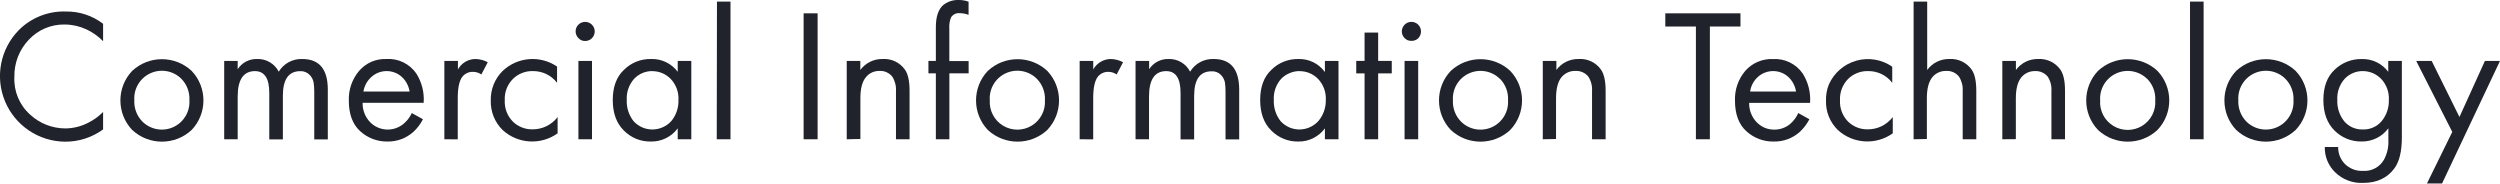
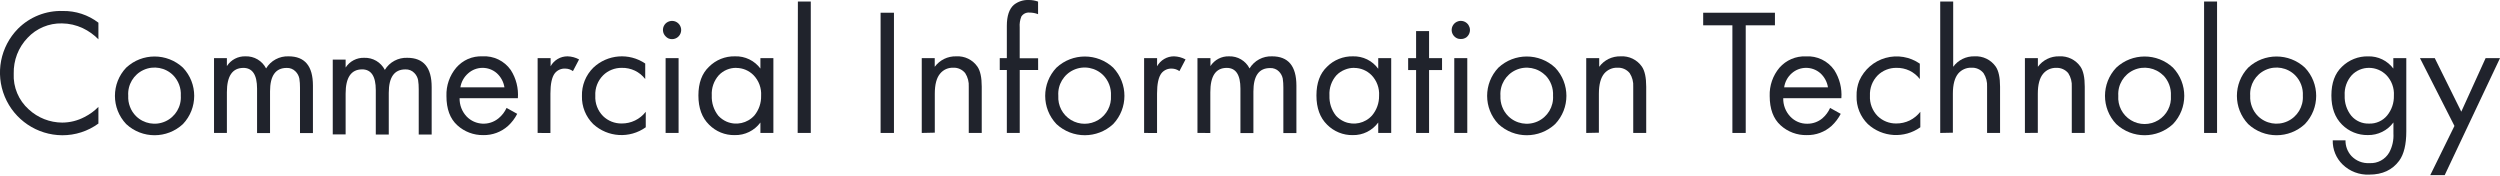
- <svg xmlns="http://www.w3.org/2000/svg" viewBox="0 0 673.18 49.4">
-   <defs>
-     <style>.cls-1{fill:#20232c;}</style>
+ <svg xmlns="http://www.w3.org/2000/svg" viewBox="0 0 705.18 49.4" version="1.1" id="svg78" width="705.18" height="49.4">
+   <defs id="defs12">
+     <style id="style10">.cls-1{fill:#20232c;}</style>
  </defs>
  <g id="Слой_2" data-name="Слой 2">
    <g id="Слой_1-2" data-name="Слой 1">
-       <path class="cls-1" d="M27.76,6.4v4.69a15.37,15.37,0,0,0-4.42-3.15A14.07,14.07,0,0,0,17.49,6.6a12.87,12.87,0,0,0-9.73,4.09,14.05,14.05,0,0,0-2.95,4.64,14.34,14.34,0,0,0-.94,5.42A12.75,12.75,0,0,0,8.12,30.87a14,14,0,0,0,9.43,3.71A13.56,13.56,0,0,0,23.85,33a14.82,14.82,0,0,0,3.91-2.85v4.7a17.17,17.17,0,0,1-10.21,3.3A17.66,17.66,0,0,1,5.07,8.1a17.08,17.08,0,0,1,12.64-5A16.08,16.08,0,0,1,27.76,6.4Z" />
-       <path class="cls-1" d="M51.6,35a11.75,11.75,0,0,1-16,0,11.55,11.55,0,0,1,0-15.92,11.75,11.75,0,0,1,16,0A11.55,11.55,0,0,1,51.6,35ZM48.85,21.23A7.44,7.44,0,0,0,36.17,27a7.5,7.5,0,0,0,.49,3.11,7.4,7.4,0,0,0,1.7,2.64A7.43,7.43,0,0,0,51,27,7.63,7.63,0,0,0,48.85,21.23Z" />
-       <path class="cls-1" d="M60.37,37.5V16.4H64v2.24a5.92,5.92,0,0,1,2.26-2.07,6,6,0,0,1,3-.68,6.28,6.28,0,0,1,3.39.86,6.36,6.36,0,0,1,2.41,2.55,7,7,0,0,1,2.7-2.57,7.12,7.12,0,0,1,3.64-.84c4.59,0,6.87,2.75,6.87,8.24V37.54H84.62V24.72a15.67,15.67,0,0,0-.18-2.56,3.9,3.9,0,0,0-1.07-2,3.26,3.26,0,0,0-2.51-1q-4.69,0-4.69,6.61V37.54H72.51V25q0-5.85-3.87-5.85Q64,19.18,64,26v11.5Z" />
-       <path class="cls-1" d="M110.89,30.44l3,1.67a12,12,0,0,1-2.59,3.41,10.16,10.16,0,0,1-7,2.59A10.61,10.61,0,0,1,97,35.34q-3.08-2.78-3.07-8.26a11.76,11.76,0,0,1,2.77-8A9.45,9.45,0,0,1,100,16.64a9.34,9.34,0,0,1,4.08-.75,9.08,9.08,0,0,1,8,3.87,12.92,12.92,0,0,1,2,7.93H97.64a7.31,7.31,0,0,0,2,5.19,6.65,6.65,0,0,0,9,.48A8.2,8.2,0,0,0,110.89,30.44Zm-13-5.8h12.4a6.8,6.8,0,0,0-2.16-4,6.11,6.11,0,0,0-8.09.06,6.6,6.6,0,0,0-2.19,4Z" />
-       <path class="cls-1" d="M119.65,37.5V16.4h3.66v2.29a5.42,5.42,0,0,1,4.78-2.8,7.23,7.23,0,0,1,3.25.87l-1.73,3.3a3.7,3.7,0,0,0-2.13-.71,3.51,3.51,0,0,0-3,1.34c-.82,1.09-1.22,3-1.22,5.7V37.52Z" />
-       <path class="cls-1" d="M150,17.92V22.3a8.07,8.07,0,0,0-2.93-2.38,8.18,8.18,0,0,0-3.68-.78,7.29,7.29,0,0,0-2.85.53,7.16,7.16,0,0,0-2.43,1.59A7.56,7.56,0,0,0,135.92,27a7.58,7.58,0,0,0,2.19,5.75,7.36,7.36,0,0,0,5.23,2.08,8.47,8.47,0,0,0,6.81-3.3V35.9A11.78,11.78,0,0,1,135.33,35a10.7,10.7,0,0,1-3.18-7.91,10.8,10.8,0,0,1,3.21-8A11.72,11.72,0,0,1,150,17.92Z" />
-       <path class="cls-1" d="M155.75,10.25A2.56,2.56,0,0,1,155.44,7a2.54,2.54,0,0,1,1.4-1,2.57,2.57,0,0,1,3,1.26,2.54,2.54,0,0,1,.25,1.71,2.59,2.59,0,0,1-.89,1.49,2.56,2.56,0,0,1-1.63.58,2.44,2.44,0,0,1-1-.19A2.51,2.51,0,0,1,155.75,10.25Zm0,6.15h3.66V37.5h-3.66Z" />
-       <path class="cls-1" d="M182.49,19.4v-3h3.66V37.5h-3.66V34.56a8.75,8.75,0,0,1-7.24,3.55,9.85,9.85,0,0,1-3.94-.73A10,10,0,0,1,168,35.16q-3-2.94-3-8.23t3-8.11a10,10,0,0,1,7.3-2.93,8.58,8.58,0,0,1,7.24,3.51Zm-6.81-.26a6.68,6.68,0,0,0-4.91,2.06,7.88,7.88,0,0,0-2,5.73,8.57,8.57,0,0,0,1.85,5.72,7.14,7.14,0,0,0,2.31,1.65,6.89,6.89,0,0,0,7.86-1.73A8.42,8.42,0,0,0,182.69,27a7.65,7.65,0,0,0-2.14-5.8,7,7,0,0,0-2.23-1.51,6.88,6.88,0,0,0-2.64-.53Z" />
-       <path class="cls-1" d="M193.06.43h3.64V37.5H193Z" />
-       <path class="cls-1" d="M216.39,3.59h3.77V37.5h-3.77Z" />
-       <path class="cls-1" d="M228,37.5V16.4h3.66v2.44a7.42,7.42,0,0,1,2.66-2.22,7.31,7.31,0,0,1,3.38-.73,6.79,6.79,0,0,1,6,2.9c.82,1.19,1.22,3.07,1.22,5.65V37.5h-3.66v-13a6.41,6.41,0,0,0-1-3.87,4.11,4.11,0,0,0-1.51-1.17,4,4,0,0,0-1.88-.36,4.67,4.67,0,0,0-2,.38,4.53,4.53,0,0,0-1.66,1.25q-1.53,1.77-1.53,5.69v11Z" />
-       <path class="cls-1" d="M260.83,19.75h-5.19V37.5H252V19.75h-2V16.4h2V7.3q0-4.21,2-5.95A6.32,6.32,0,0,1,258.22,0a7.63,7.63,0,0,1,2.59.45V4a6.5,6.5,0,0,0-2.39-.45,2.45,2.45,0,0,0-1.33.23,2.55,2.55,0,0,0-1,.89,6.77,6.77,0,0,0-.46,3.05v8.72h5.19Z" />
-       <path class="cls-1" d="M282,35a11.76,11.76,0,0,1-16,0,11.55,11.55,0,0,1,0-15.92,11.76,11.76,0,0,1,16,0A11.58,11.58,0,0,1,282,35Zm-2.75-13.73A7.44,7.44,0,0,0,266.52,27a7.44,7.44,0,1,0,14.85,0A7.67,7.67,0,0,0,279.21,21.23Z" />
-       <path class="cls-1" d="M290.72,37.5V16.4h3.66v2.29a5.49,5.49,0,0,1,2-2.05,5.41,5.41,0,0,1,2.77-.75,7.31,7.31,0,0,1,3.26.87l-1.73,3.3a3.73,3.73,0,0,0-2.14-.71,3.51,3.51,0,0,0-2.95,1.34q-1.22,1.64-1.22,5.7V37.52Z" />
-       <path class="cls-1" d="M305.77,37.5V16.4h3.66v2.24a6,6,0,0,1,5.24-2.75,6.25,6.25,0,0,1,5.79,3.41,7.1,7.1,0,0,1,6.36-3.41q6.85,0,6.86,8.24V37.54H330V24.72a16.85,16.85,0,0,0-.17-2.56,4,4,0,0,0-1.08-2,3.06,3.06,0,0,0-1.15-.75,3.16,3.16,0,0,0-1.36-.21q-4.69,0-4.69,6.61V37.54h-3.66V25q0-5.85-3.86-5.85-4.64,0-4.63,6.86v11.5Z" />
-       <path class="cls-1" d="M356.76,19.4v-3h3.66V37.5h-3.66V34.56a8.76,8.76,0,0,1-3.17,2.66,8.62,8.62,0,0,1-4,.89,9.83,9.83,0,0,1-3.93-.73,10,10,0,0,1-3.33-2.22q-3-2.94-3-8.23t3-8.11a9.78,9.78,0,0,1,3.35-2.21,10,10,0,0,1,3.94-.72,8.6,8.6,0,0,1,4,.86A8.48,8.48,0,0,1,356.76,19.4ZM350,19.14a6.65,6.65,0,0,0-2.67.52A6.75,6.75,0,0,0,345,21.2a7.88,7.88,0,0,0-2,5.73,8.62,8.62,0,0,0,1.85,5.72,7.07,7.07,0,0,0,2.32,1.65,6.88,6.88,0,0,0,7.85-1.73A8.42,8.42,0,0,0,357,27a7.65,7.65,0,0,0-2.13-5.8,7,7,0,0,0-2.24-1.51,6.8,6.8,0,0,0-2.64-.53Z" />
-       <path class="cls-1" d="M374.76,19.76H371.1V37.5h-3.66V19.76H365.2V16.4h2.24V8.77h3.66V16.4h3.66Z" />
-       <path class="cls-1" d="M378.21,10.25a2.56,2.56,0,0,1-.73-1.58A2.58,2.58,0,0,1,379.31,6a2.58,2.58,0,0,1,3.27,3,2.63,2.63,0,0,1-.9,1.49A2.57,2.57,0,0,1,380,11a2.42,2.42,0,0,1-1-.19A2.66,2.66,0,0,1,378.21,10.25Zm0,6.15h3.67V37.5h-3.67Z" />
-       <path class="cls-1" d="M406.66,35a11.75,11.75,0,0,1-16,0,11.55,11.55,0,0,1,0-15.92,11.75,11.75,0,0,1,16,0,11.55,11.55,0,0,1,0,15.92Zm-2.74-13.73A7.44,7.44,0,0,0,391.23,27a7.67,7.67,0,0,0,.49,3.11,7.4,7.4,0,0,0,1.7,2.64A7.43,7.43,0,0,0,406.07,27,7.66,7.66,0,0,0,403.92,21.23Z" />
-       <path class="cls-1" d="M415.43,37.5V16.4h3.66v2.44a7.21,7.21,0,0,1,2.65-2.22,7.38,7.38,0,0,1,3.39-.73,6.79,6.79,0,0,1,6,2.9c.81,1.18,1.22,3.07,1.22,5.65V37.5h-3.66v-13a6.34,6.34,0,0,0-1-3.87,4.15,4.15,0,0,0-3.45-1.53,4.63,4.63,0,0,0-2.05.39,4.74,4.74,0,0,0-1.67,1.24q-1.51,1.79-1.52,5.7v11Z" />
-       <path class="cls-1" d="M468.66,7.14h-8.24V37.5h-3.76V7.14h-8.24V3.59h20.24Z" />
-       <path class="cls-1" d="M484.22,30.44l3,1.67a12.51,12.51,0,0,1-2.59,3.41,10.16,10.16,0,0,1-7,2.59,10.61,10.61,0,0,1-7.38-2.77q-3.07-2.78-3.07-8.26a11.76,11.76,0,0,1,2.77-8,9.41,9.41,0,0,1,7.45-3.18,9.09,9.09,0,0,1,8,3.87,13,13,0,0,1,2,7.93H471a7.28,7.28,0,0,0,2,5.19,6.47,6.47,0,0,0,2.15,1.5,6.39,6.39,0,0,0,2.58.51,6.55,6.55,0,0,0,4.32-1.53A8.28,8.28,0,0,0,484.22,30.44Zm-13-5.8h12.4a6.8,6.8,0,0,0-2.16-4,6.11,6.11,0,0,0-8.09.06A6.48,6.48,0,0,0,471.26,24.64Z" />
-       <path class="cls-1" d="M509.53,17.92V22.3a8,8,0,0,0-2.92-2.38,8.22,8.22,0,0,0-3.69-.78,7.36,7.36,0,0,0-2.85.53,7.26,7.26,0,0,0-2.43,1.59A7.65,7.65,0,0,0,495.46,27a7.6,7.6,0,0,0,2.18,5.75,7.36,7.36,0,0,0,5.24,2.08,8.57,8.57,0,0,0,3.79-.85,8.76,8.76,0,0,0,3-2.45V35.9A11.78,11.78,0,0,1,494.87,35a10.66,10.66,0,0,1-2.42-3.62,10.49,10.49,0,0,1-.76-4.29,10.76,10.76,0,0,1,.77-4.34,11.5,11.5,0,0,1,17.07-4.79Z" />
-       <path class="cls-1" d="M515.28,37.5V.43h3.66V18.84a7.2,7.2,0,0,1,6-2.95,6.82,6.82,0,0,1,6,2.9c.81,1.18,1.22,3.07,1.22,5.65V37.5h-3.66v-13a6.41,6.41,0,0,0-1-3.87,4.08,4.08,0,0,0-3.46-1.53,4.61,4.61,0,0,0-2,.39,4.74,4.74,0,0,0-1.67,1.24c-1,1.19-1.52,3.09-1.52,5.7v11Z" />
-       <path class="cls-1" d="M539.17,37.5V16.4h3.66v2.44a7.2,7.2,0,0,1,6-2.95,6.82,6.82,0,0,1,6,2.9c.82,1.19,1.22,3.07,1.22,5.65V37.5h-3.66v-13a6.34,6.34,0,0,0-1-3.87A4.15,4.15,0,0,0,548,19.14a4.68,4.68,0,0,0-2,.39,4.62,4.62,0,0,0-1.66,1.24q-1.53,1.79-1.53,5.7v11Z" />
-       <path class="cls-1" d="M580.94,35a11.75,11.75,0,0,1-16,0,11.55,11.55,0,0,1,0-15.92,11.75,11.75,0,0,1,16,0,11.55,11.55,0,0,1,0,15.92Zm-2.75-13.73A7.44,7.44,0,0,0,565.51,27a7.44,7.44,0,1,0,14.84,0A7.67,7.67,0,0,0,578.19,21.23Z" />
-       <path class="cls-1" d="M589.71.43h3.66V37.5h-3.66Z" />
-       <path class="cls-1" d="M618.15,35a11.75,11.75,0,0,1-16,0,11.55,11.55,0,0,1,0-15.92,11.75,11.75,0,0,1,16,0,11.55,11.55,0,0,1,0,15.92ZM615.4,21.23A7.44,7.44,0,0,0,602.72,27a7.5,7.5,0,0,0,.49,3.11,7.4,7.4,0,0,0,1.7,2.64A7.45,7.45,0,0,0,617.57,27,7.61,7.61,0,0,0,615.4,21.23Z" />
-       <path class="cls-1" d="M643.09,19.4v-3h3.66V37.05q0,5.54-2,8.28-2.9,3.93-8.44,3.92a10.11,10.11,0,0,1-7.52-2.85A9.19,9.19,0,0,1,626,39.59h3.6A6.35,6.35,0,0,0,631.27,44a6.58,6.58,0,0,0,2.32,1.57,6.51,6.51,0,0,0,2.76.44A6,6,0,0,0,641.94,43a10.07,10.07,0,0,0,1.18-5.36v-3.1a8.76,8.76,0,0,1-7.22,3.56,10,10,0,0,1-7.28-2.95c-2-2-3-4.71-3-8.23s1-6.24,3-8.12A10.29,10.29,0,0,1,632,16.61a10.09,10.09,0,0,1,3.95-.71,8.56,8.56,0,0,1,7.19,3.5Zm-6.82-.26a6.68,6.68,0,0,0-4.9,2.06,7.88,7.88,0,0,0-2,5.73,8.58,8.58,0,0,0,1.86,5.72,6.27,6.27,0,0,0,5,2.21,6.28,6.28,0,0,0,2.83-.55,6.21,6.21,0,0,0,2.29-1.74,8.49,8.49,0,0,0,1.9-5.59,7.65,7.65,0,0,0-2.13-5.8,7,7,0,0,0-2.24-1.51,6.89,6.89,0,0,0-2.65-.53Z" />
-       <path class="cls-1" d="M653.51,49.4l6.82-13.88L650.61,16.4h4.17l7.48,15.1,6.86-15.1h4.06l-15.6,33Z" />
+       <path class="cls-1" d="m 27.76,6.4 v 4.69 A 15.37,15.37 0 0 0 23.34,7.94 14.07,14.07 0 0 0 17.49,6.6 a 12.87,12.87 0 0 0 -9.73,4.09 14.05,14.05 0 0 0 -2.95,4.64 14.34,14.34 0 0 0 -0.94,5.42 12.75,12.75 0 0 0 4.25,10.12 14,14 0 0 0 9.43,3.71 13.56,13.56 0 0 0 6.3,-1.58 14.82,14.82 0 0 0 3.91,-2.85 v 4.7 A 17.17,17.17 0 0 1 17.55,38.15 17.66,17.66 0 0 1 5.07,8.1 17.08,17.08 0 0 1 17.71,3.1 16.08,16.08 0 0 1 27.76,6.4 Z" id="path16" style="fill:#20232c" />
+       <path class="cls-1" d="m 51.6,35 a 11.75,11.75 0 0 1 -16,0 11.55,11.55 0 0 1 0,-15.92 11.75,11.75 0 0 1 16,0 11.55,11.55 0 0 1 0,15.92 z M 48.85,21.23 A 7.44,7.44 0 0 0 36.17,27 a 7.5,7.5 0 0 0 0.49,3.11 7.4,7.4 0 0 0 1.7,2.64 A 7.43,7.43 0 0 0 51,27 7.63,7.63 0 0 0 48.85,21.23 Z" id="path18" style="fill:#20232c" />
+       <path class="cls-1" d="M 60.37,37.5 V 16.4 H 64 v 2.24 a 5.92,5.92 0 0 1 2.26,-2.07 6,6 0 0 1 3,-0.68 6.28,6.28 0 0 1 3.39,0.86 6.36,6.36 0 0 1 2.41,2.55 7,7 0 0 1 2.7,-2.57 7.12,7.12 0 0 1 3.64,-0.84 c 4.59,0 6.87,2.75 6.87,8.24 V 37.54 H 84.62 V 24.72 a 15.67,15.67 0 0 0 -0.18,-2.56 3.9,3.9 0 0 0 -1.07,-2 3.26,3.26 0 0 0 -2.51,-1 q -4.69,0 -4.69,6.61 V 37.54 H 72.51 V 25 q 0,-5.85 -3.87,-5.85 Q 64,19.18 64,26 v 11.5 z" id="path20" style="fill:#20232c" />
+       <path class="cls-1" d="m 142.89,30.44 3,1.67 a 12,12 0 0 1 -2.59,3.41 10.16,10.16 0 0 1 -7,2.59 10.61,10.61 0 0 1 -7.3,-2.77 q -3.08,-2.78 -3.07,-8.26 a 11.76,11.76 0 0 1 2.77,-8 9.45,9.45 0 0 1 3.3,-2.44 9.34,9.34 0 0 1 4.08,-0.75 9.08,9.08 0 0 1 8,3.87 12.92,12.92 0 0 1 2,7.93 h -16.44 a 7.31,7.31 0 0 0 2,5.19 6.65,6.65 0 0 0 9,0.48 8.2,8.2 0 0 0 2.25,-2.92 z m -13,-5.8 h 12.4 a 6.8,6.8 0 0 0 -2.16,-4 6.11,6.11 0 0 0 -8.09,0.06 6.6,6.6 0 0 0 -2.19,4 z" id="path22" style="fill:#20232c" />
+       <path class="cls-1" d="M 151.65,37.5 V 16.4 h 3.66 v 2.29 a 5.42,5.42 0 0 1 4.78,-2.8 7.23,7.23 0 0 1 3.25,0.87 l -1.73,3.3 a 3.7,3.7 0 0 0 -2.13,-0.71 3.51,3.51 0 0 0 -3,1.34 c -0.82,1.09 -1.22,3 -1.22,5.7 v 11.13 z" id="path24" style="fill:#20232c" />
+       <path class="cls-1" d="m 182,17.92 v 4.38 a 8.07,8.07 0 0 0 -2.93,-2.38 8.18,8.18 0 0 0 -3.68,-0.78 7.29,7.29 0 0 0 -2.85,0.53 7.16,7.16 0 0 0 -2.43,1.59 7.56,7.56 0 0 0 -2.19,5.74 7.58,7.58 0 0 0 2.19,5.75 7.36,7.36 0 0 0 5.23,2.08 8.47,8.47 0 0 0 6.81,-3.3 v 4.37 a 11.78,11.78 0 0 1 -14.82,-0.9 10.7,10.7 0 0 1 -3.18,-7.91 10.8,10.8 0 0 1 3.21,-8 11.72,11.72 0 0 1 14.64,-1.17 z" id="path26" style="fill:#20232c" />
+       <path class="cls-1" d="M 187.75,10.25 A 2.56,2.56 0 0 1 187.44,7 a 2.54,2.54 0 0 1 1.4,-1 2.57,2.57 0 0 1 3,1.26 2.54,2.54 0 0 1 0.25,1.71 2.59,2.59 0 0 1 -0.89,1.49 2.56,2.56 0 0 1 -1.63,0.58 2.44,2.44 0 0 1 -1,-0.19 2.51,2.51 0 0 1 -0.82,-0.6 z m 0,6.15 h 3.66 v 21.1 h -3.66 z" id="path28" style="fill:#20232c" />
+       <path class="cls-1" d="m 214.49,19.4 v -3 h 3.66 v 21.1 h -3.66 v -2.94 a 8.75,8.75 0 0 1 -7.24,3.55 9.85,9.85 0 0 1 -3.94,-0.73 10,10 0 0 1 -3.31,-2.22 q -3,-2.94 -3,-8.23 0,-5.29 3,-8.11 a 10,10 0 0 1 7.3,-2.93 8.58,8.58 0 0 1 7.24,3.51 z m -6.81,-0.26 a 6.68,6.68 0 0 0 -4.91,2.06 7.88,7.88 0 0 0 -2,5.73 8.57,8.57 0 0 0 1.85,5.72 7.14,7.14 0 0 0 2.31,1.65 6.89,6.89 0 0 0 7.86,-1.73 8.42,8.42 0 0 0 1.9,-5.57 7.65,7.65 0 0 0 -2.14,-5.8 7,7 0 0 0 -2.23,-1.51 6.88,6.88 0 0 0 -2.64,-0.53 z" id="path30" style="fill:#20232c" />
+       <path class="cls-1" d="m 225.06,0.43 h 3.64 V 37.5 H 225 Z" id="path32" style="fill:#20232c" />
+       <path class="cls-1" d="m 248.39,3.59 h 3.77 V 37.5 h -3.77 z" id="path34" style="fill:#20232c" />
+       <path class="cls-1" d="M 260,37.5 V 16.4 h 3.66 v 2.44 a 7.42,7.42 0 0 1 2.66,-2.22 7.31,7.31 0 0 1 3.38,-0.73 6.79,6.79 0 0 1 6,2.9 c 0.82,1.19 1.22,3.07 1.22,5.65 V 37.5 h -3.66 v -13 a 6.41,6.41 0 0 0 -1,-3.87 4.11,4.11 0 0 0 -1.51,-1.17 4,4 0 0 0 -1.88,-0.36 4.67,4.67 0 0 0 -2,0.38 4.53,4.53 0 0 0 -1.66,1.25 q -1.53,1.77 -1.53,5.69 v 11 z" id="path36" style="fill:#20232c" />
+       <path class="cls-1" d="m 292.83,19.75 h -5.19 V 37.5 H 284 V 19.75 h -2 V 16.4 h 2 V 7.3 q 0,-4.21 2,-5.95 A 6.32,6.32 0 0 1 290.22,0 7.63,7.63 0 0 1 292.81,0.45 V 4 a 6.5,6.5 0 0 0 -2.39,-0.45 2.45,2.45 0 0 0 -1.33,0.23 2.55,2.55 0 0 0 -1,0.89 6.77,6.77 0 0 0 -0.46,3.05 v 8.72 h 5.19 z" id="path38" style="fill:#20232c" />
+       <path class="cls-1" d="m 314,35 a 11.76,11.76 0 0 1 -16,0 11.55,11.55 0 0 1 0,-15.92 11.76,11.76 0 0 1 16,0 11.58,11.58 0 0 1 0,15.92 z m -2.75,-13.73 a 7.44,7.44 0 0 0 -12.73,5.73 7.44,7.44 0 1 0 14.85,0 7.67,7.67 0 0 0 -2.16,-5.77 z" id="path40" style="fill:#20232c" />
+       <path class="cls-1" d="M 322.72,37.5 V 16.4 h 3.66 v 2.29 a 5.49,5.49 0 0 1 2,-2.05 5.41,5.41 0 0 1 2.77,-0.75 7.31,7.31 0 0 1 3.26,0.87 l -1.73,3.3 a 3.73,3.73 0 0 0 -2.14,-0.71 3.51,3.51 0 0 0 -2.95,1.34 q -1.22,1.64 -1.22,5.7 v 11.13 z" id="path42" style="fill:#20232c" />
+       <path class="cls-1" d="M 337.77,37.5 V 16.4 h 3.66 v 2.24 a 6,6 0 0 1 5.24,-2.75 6.25,6.25 0 0 1 5.79,3.41 7.1,7.1 0 0 1 6.36,-3.41 q 6.85,0 6.86,8.24 V 37.54 H 362 V 24.72 a 16.85,16.85 0 0 0 -0.17,-2.56 4,4 0 0 0 -1.08,-2 3.06,3.06 0 0 0 -1.15,-0.75 3.16,3.16 0 0 0 -1.36,-0.21 q -4.69,0 -4.69,6.61 v 11.73 h -3.66 V 25 q 0,-5.85 -3.86,-5.85 -4.64,0 -4.63,6.86 v 11.5 z" id="path44" style="fill:#20232c" />
+       <path class="cls-1" d="m 388.76,19.4 v -3 h 3.66 v 21.1 h -3.66 v -2.94 a 8.76,8.76 0 0 1 -3.17,2.66 8.62,8.62 0 0 1 -4,0.89 9.83,9.83 0 0 1 -3.93,-0.73 10,10 0 0 1 -3.33,-2.22 q -3,-2.94 -3,-8.23 0,-5.29 3,-8.11 a 9.78,9.78 0 0 1 3.35,-2.21 10,10 0 0 1 3.94,-0.72 8.6,8.6 0 0 1 4,0.86 8.48,8.48 0 0 1 3.14,2.65 z M 382,19.14 a 6.65,6.65 0 0 0 -2.67,0.52 6.75,6.75 0 0 0 -2.33,1.54 7.88,7.88 0 0 0 -2,5.73 8.62,8.62 0 0 0 1.85,5.72 7.07,7.07 0 0 0 2.32,1.65 6.88,6.88 0 0 0 7.85,-1.73 8.42,8.42 0 0 0 1.98,-5.57 7.65,7.65 0 0 0 -2.13,-5.8 7,7 0 0 0 -2.24,-1.51 6.8,6.8 0 0 0 -2.64,-0.53 z" id="path46" style="fill:#20232c" />
+       <path class="cls-1" d="M 406.76,19.76 H 403.1 V 37.5 h -3.66 V 19.76 H 397.2 V 16.4 h 2.24 V 8.77 h 3.66 v 7.63 h 3.66 z" id="path48" style="fill:#20232c" />
+       <path class="cls-1" d="m 410.21,10.25 a 2.56,2.56 0 0 1 -0.73,-1.58 2.58,2.58 0 0 1 1.83,-2.67 2.58,2.58 0 0 1 3.27,3 2.63,2.63 0 0 1 -0.9,1.49 2.57,2.57 0 0 1 -1.68,0.51 2.42,2.42 0 0 1 -1,-0.19 2.66,2.66 0 0 1 -0.79,-0.56 z m 0,6.15 h 3.67 v 21.1 h -3.67 z" id="path50" style="fill:#20232c" />
+       <path class="cls-1" d="m 438.66,35 a 11.75,11.75 0 0 1 -16,0 11.55,11.55 0 0 1 0,-15.92 11.75,11.75 0 0 1 16,0 11.55,11.55 0 0 1 0,15.92 z m -2.74,-13.73 a 7.44,7.44 0 0 0 -12.69,5.73 7.67,7.67 0 0 0 0.49,3.11 7.4,7.4 0 0 0 1.7,2.64 7.43,7.43 0 0 0 12.65,-5.75 7.66,7.66 0 0 0 -2.15,-5.77 z" id="path52" style="fill:#20232c" />
+       <path class="cls-1" d="M 447.43,37.5 V 16.4 h 3.66 v 2.44 a 7.21,7.21 0 0 1 2.65,-2.22 7.38,7.38 0 0 1 3.39,-0.73 6.79,6.79 0 0 1 6,2.9 c 0.81,1.18 1.22,3.07 1.22,5.65 V 37.5 h -3.66 v -13 a 6.34,6.34 0 0 0 -1,-3.87 4.15,4.15 0 0 0 -3.45,-1.53 4.63,4.63 0 0 0 -2.05,0.39 4.74,4.74 0 0 0 -1.67,1.24 q -1.51,1.79 -1.52,5.7 v 11 z" id="path54" style="fill:#20232c" />
+       <path class="cls-1" d="m 500.66,7.14 h -8.24 V 37.5 h -3.76 V 7.14 h -8.24 V 3.59 h 20.24 z" id="path56" style="fill:#20232c" />
+       <path class="cls-1" d="m 516.22,30.44 3,1.67 a 12.51,12.51 0 0 1 -2.59,3.41 10.16,10.16 0 0 1 -7,2.59 10.61,10.61 0 0 1 -7.38,-2.77 q -3.07,-2.78 -3.07,-8.26 a 11.76,11.76 0 0 1 2.77,-8 9.41,9.41 0 0 1 7.45,-3.18 9.09,9.09 0 0 1 8,3.87 13,13 0 0 1 2,7.93 H 503 a 7.28,7.28 0 0 0 2,5.19 6.47,6.47 0 0 0 2.15,1.5 6.39,6.39 0 0 0 2.58,0.51 6.55,6.55 0 0 0 4.32,-1.53 8.28,8.28 0 0 0 2.17,-2.93 z m -13,-5.8 h 12.4 a 6.8,6.8 0 0 0 -2.16,-4 6.11,6.11 0 0 0 -8.09,0.06 6.48,6.48 0 0 0 -2.11,3.94 z" id="path58" style="fill:#20232c" />
+       <path class="cls-1" d="m 541.53,17.92 v 4.38 a 8,8 0 0 0 -2.92,-2.38 8.22,8.22 0 0 0 -3.69,-0.78 7.36,7.36 0 0 0 -2.85,0.53 7.26,7.26 0 0 0 -2.43,1.59 7.65,7.65 0 0 0 -2.18,5.74 7.6,7.6 0 0 0 2.18,5.75 7.36,7.36 0 0 0 5.24,2.08 8.57,8.57 0 0 0 3.79,-0.85 8.76,8.76 0 0 0 3,-2.45 v 4.37 a 11.78,11.78 0 0 1 -14.8,-0.9 10.66,10.66 0 0 1 -2.42,-3.62 10.49,10.49 0 0 1 -0.76,-4.29 10.76,10.76 0 0 1 0.77,-4.34 11.5,11.5 0 0 1 17.07,-4.79 z" id="path60" style="fill:#20232c" />
+       <path class="cls-1" d="M 547.28,37.5 V 0.43 h 3.66 v 18.41 a 7.2,7.2 0 0 1 6,-2.95 6.82,6.82 0 0 1 6,2.9 c 0.81,1.18 1.22,3.07 1.22,5.65 V 37.5 h -3.66 v -13 a 6.41,6.41 0 0 0 -1,-3.87 4.08,4.08 0 0 0 -3.46,-1.53 4.61,4.61 0 0 0 -2,0.39 4.74,4.74 0 0 0 -1.67,1.24 c -1,1.19 -1.52,3.09 -1.52,5.7 v 11 z" id="path62" style="fill:#20232c" />
+       <path class="cls-1" d="M 571.17,37.5 V 16.4 h 3.66 v 2.44 a 7.2,7.2 0 0 1 6,-2.95 6.82,6.82 0 0 1 6,2.9 c 0.82,1.19 1.22,3.07 1.22,5.65 V 37.5 h -3.66 v -13 a 6.34,6.34 0 0 0 -1,-3.87 4.15,4.15 0 0 0 -3.39,-1.49 4.68,4.68 0 0 0 -2,0.39 4.62,4.62 0 0 0 -1.66,1.24 q -1.53,1.79 -1.53,5.7 v 11 z" id="path64" style="fill:#20232c" />
+       <path class="cls-1" d="m 612.94,35 a 11.75,11.75 0 0 1 -16,0 11.55,11.55 0 0 1 0,-15.92 11.75,11.75 0 0 1 16,0 11.55,11.55 0 0 1 0,15.92 z m -2.75,-13.73 a 7.44,7.44 0 0 0 -12.68,5.73 7.44,7.44 0 1 0 14.84,0 7.67,7.67 0 0 0 -2.16,-5.77 z" id="path66" style="fill:#20232c" />
+       <path class="cls-1" d="m 621.71,0.43 h 3.66 V 37.5 h -3.66 z" id="path68" style="fill:#20232c" />
+       <path class="cls-1" d="m 650.15,35 a 11.75,11.75 0 0 1 -16,0 11.55,11.55 0 0 1 0,-15.92 11.75,11.75 0 0 1 16,0 11.55,11.55 0 0 1 0,15.92 z M 647.4,21.23 a 7.44,7.44 0 0 0 -12.68,5.77 7.5,7.5 0 0 0 0.49,3.11 7.4,7.4 0 0 0 1.7,2.64 7.45,7.45 0 0 0 12.66,-5.75 7.61,7.61 0 0 0 -2.17,-5.77 z" id="path70" style="fill:#20232c" />
+       <path class="cls-1" d="m 675.09,19.4 v -3 h 3.66 v 20.65 q 0,5.54 -2,8.28 -2.9,3.93 -8.44,3.92 A 10.11,10.11 0 0 1 660.79,46.4 9.19,9.19 0 0 1 658,39.59 h 3.6 a 6.35,6.35 0 0 0 1.67,4.41 6.58,6.58 0 0 0 2.32,1.57 6.51,6.51 0 0 0 2.76,0.44 6,6 0 0 0 5.59,-3.01 10.07,10.07 0 0 0 1.18,-5.36 v -3.1 a 8.76,8.76 0 0 1 -7.22,3.56 10,10 0 0 1 -7.28,-2.95 c -2,-2 -3,-4.71 -3,-8.23 0,-3.52 1,-6.24 3,-8.12 a 10.29,10.29 0 0 1 3.38,-2.19 10.09,10.09 0 0 1 3.95,-0.71 8.56,8.56 0 0 1 7.19,3.5 z m -6.82,-0.26 a 6.68,6.68 0 0 0 -4.9,2.06 7.88,7.88 0 0 0 -2,5.73 8.58,8.58 0 0 0 1.86,5.72 6.27,6.27 0 0 0 5,2.21 6.28,6.28 0 0 0 2.83,-0.55 6.21,6.21 0 0 0 2.29,-1.74 8.49,8.49 0 0 0 1.9,-5.59 7.65,7.65 0 0 0 -2.13,-5.8 7,7 0 0 0 -2.24,-1.51 6.89,6.89 0 0 0 -2.65,-0.53 z" id="path72" style="fill:#20232c" />
+       <path class="cls-1" d="m 685.51,49.4 6.82,-13.88 -9.72,-19.12 h 4.17 l 7.48,15.1 6.86,-15.1 h 4.06 l -15.6,33 z" id="path74" style="fill:#20232c" />
+       <path class="cls-1" d="m 93.861,37.915 v -21.1 h 3.63 v 2.24 a 5.92,5.92 0 0 1 2.26,-2.07 6,6 0 0 1 3,-0.68 6.28,6.28 0 0 1 3.39,0.86 6.36,6.36 0 0 1 2.41,2.55 7,7 0 0 1 2.7,-2.57 7.12,7.12 0 0 1 3.64,-0.84 c 4.59,0 6.87,2.75 6.87,8.24 v 13.41 h -3.65 v -12.82 a 15.67,15.67 0 0 0 -0.18,-2.56 3.9,3.9 0 0 0 -1.07,-2 3.26,3.26 0 0 0 -2.51,-1 q -4.69,0 -4.69,6.61 v 11.77 h -3.66 v -12.54 q 0,-5.85 -3.87,-5.85 -4.64,0.03 -4.64,6.85 v 11.5 z" id="path20-6" style="fill:#20232c" />
    </g>
  </g>
</svg>
